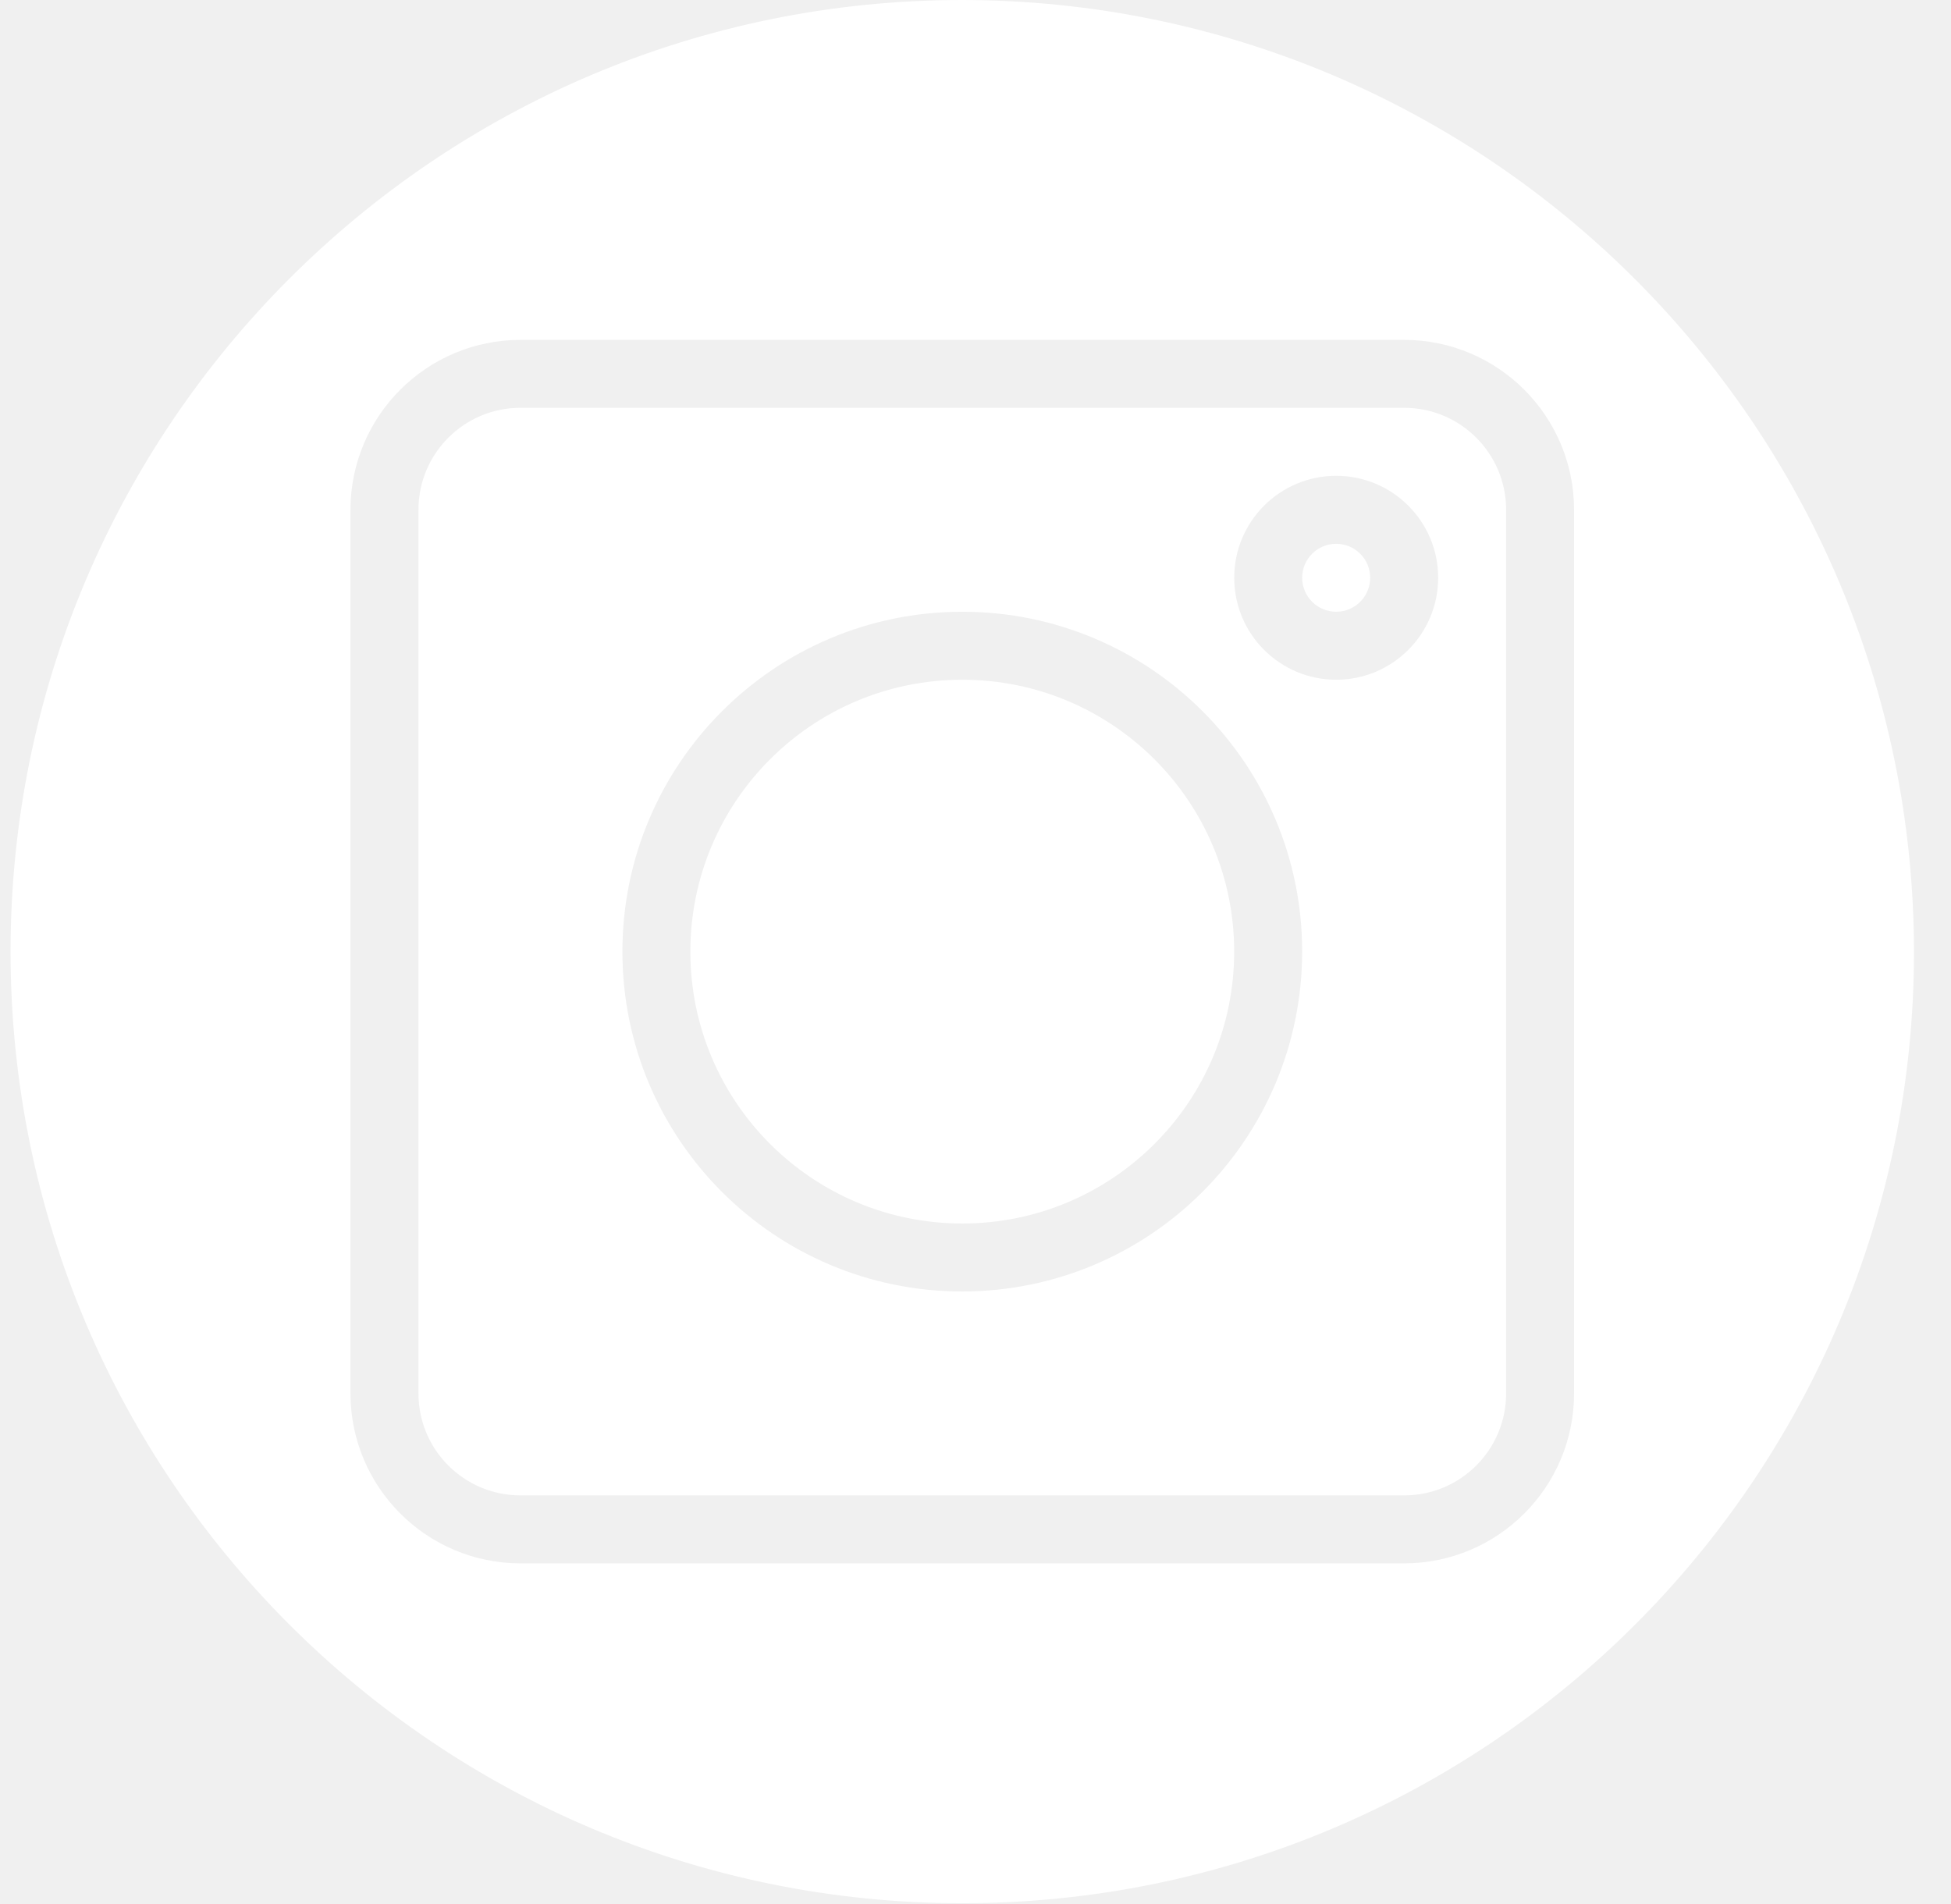
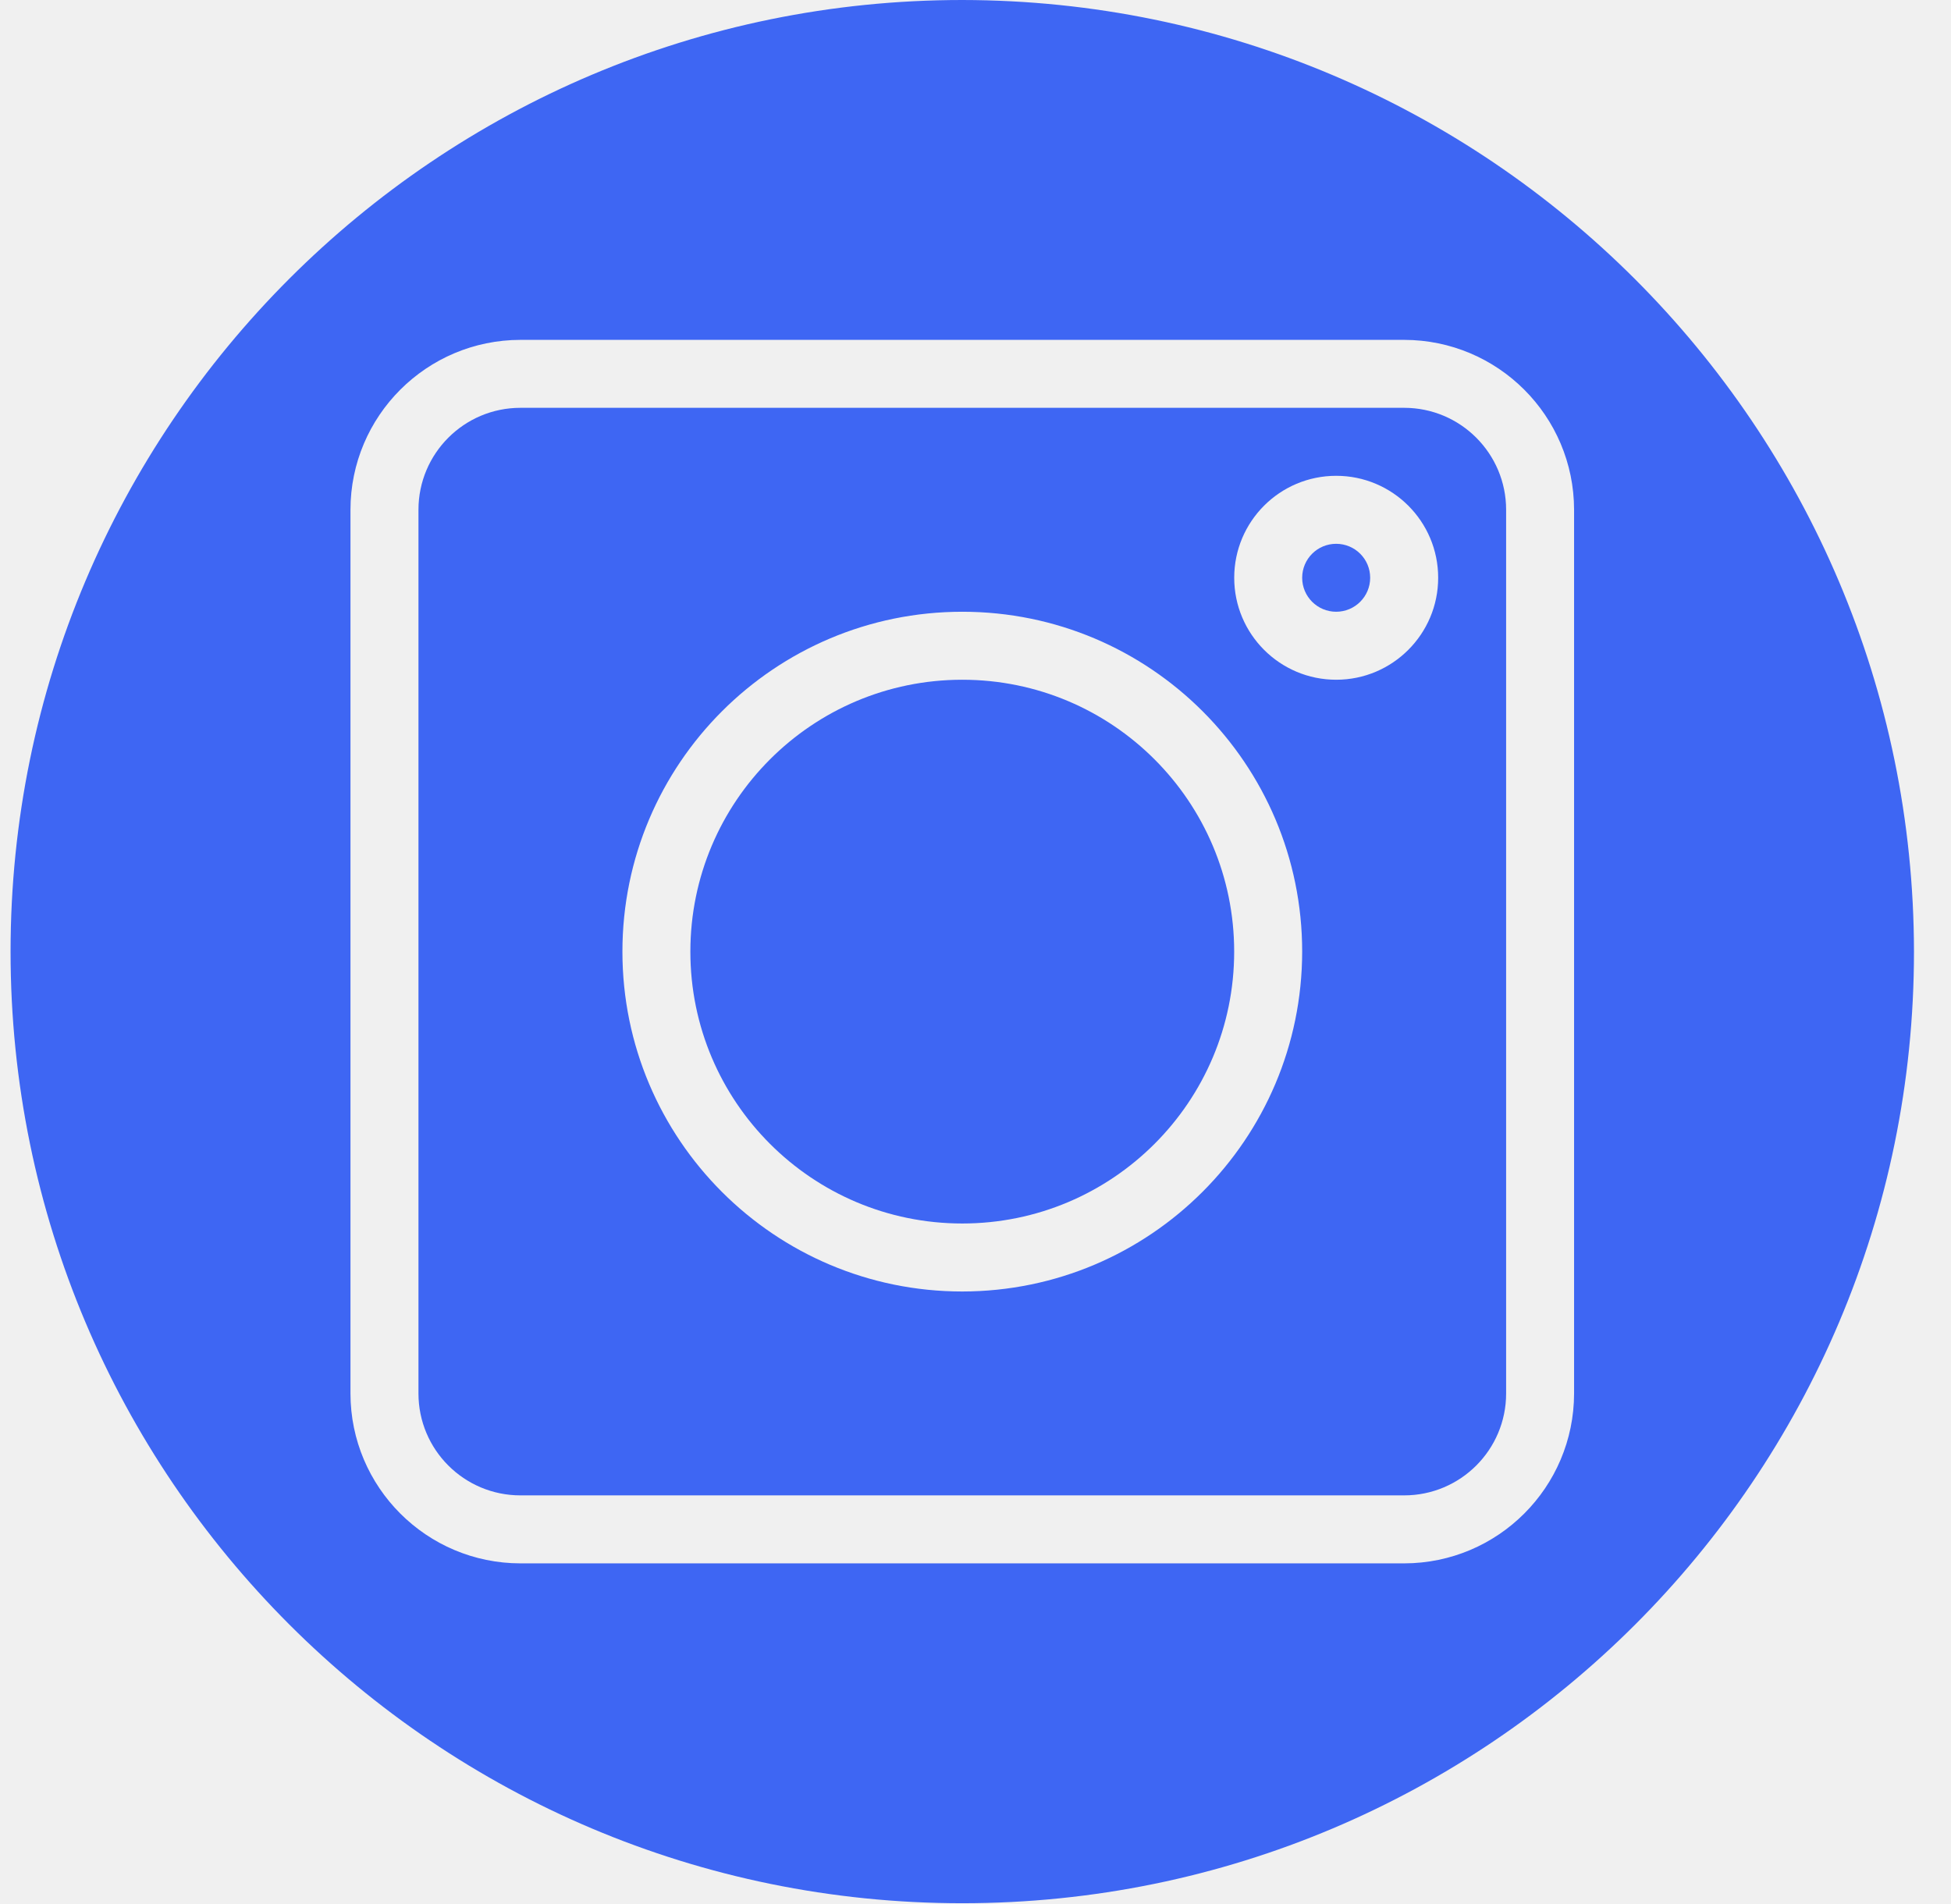
<svg xmlns="http://www.w3.org/2000/svg" width="41" height="40" viewBox="0 0 41 40" fill="none">
  <g clip-path="url(#clip0)">
-     <path d="M28.794 12.143C28.794 12.537 28.474 12.857 28.079 12.857C27.685 12.857 27.365 12.537 27.365 12.143C27.365 11.748 27.685 11.429 28.079 11.429C28.474 11.429 28.794 11.748 28.794 12.143Z" fill="white" />
-     <path d="M29.508 8.571H10.937C9.753 8.571 8.794 9.531 8.794 10.714V29.286C8.794 30.469 9.753 31.428 10.937 31.428H29.508C30.692 31.428 31.651 30.469 31.651 29.286V10.714C31.651 9.531 30.692 8.571 29.508 8.571ZM20.223 27.143C16.278 27.143 13.08 23.945 13.08 20C13.08 16.055 16.278 12.857 20.223 12.857C24.168 12.857 27.365 16.055 27.365 20C27.361 23.943 24.166 27.139 20.223 27.143ZM28.08 14.286C26.896 14.286 25.937 13.326 25.937 12.143C25.937 10.959 26.896 10 28.08 10C29.263 10 30.223 10.959 30.223 12.143C30.223 13.326 29.263 14.286 28.08 14.286Z" fill="white" />
-     <path d="M25.936 20C25.936 23.156 23.378 25.714 20.222 25.714C17.066 25.714 14.508 23.156 14.508 20C14.508 16.844 17.066 14.286 20.222 14.286C23.378 14.286 25.936 16.844 25.936 20Z" fill="white" />
-     <path d="M20.222 0C9.177 0 0.222 8.954 0.222 20C0.222 31.046 9.177 40 20.222 40C31.268 40 40.222 31.046 40.222 20C40.21 8.96 31.263 0.013 20.222 0ZM33.079 29.286C33.077 31.257 31.48 32.855 29.508 32.857H10.937C8.965 32.855 7.367 31.257 7.365 29.286V10.714C7.367 8.743 8.965 7.145 10.937 7.143H29.508C31.48 7.145 33.077 8.743 33.079 10.714V29.286Z" fill="white" />
+     <path d="M28.794 12.143C28.794 12.537 28.474 12.857 28.079 12.857C27.685 12.857 27.365 12.537 27.365 12.143C27.365 11.748 27.685 11.429 28.079 11.429C28.474 11.429 28.794 11.748 28.794 12.143Z" fill="#3E66F3" />
+     <path d="M29.508 8.571H10.937C9.753 8.571 8.794 9.531 8.794 10.714V29.286C8.794 30.469 9.753 31.428 10.937 31.428H29.508C30.692 31.428 31.651 30.469 31.651 29.286V10.714C31.651 9.531 30.692 8.571 29.508 8.571ZM20.223 27.143C16.278 27.143 13.08 23.945 13.08 20C13.08 16.055 16.278 12.857 20.223 12.857C24.168 12.857 27.365 16.055 27.365 20C27.361 23.943 24.166 27.139 20.223 27.143ZM28.08 14.286C26.896 14.286 25.937 13.326 25.937 12.143C25.937 10.959 26.896 10 28.08 10C29.263 10 30.223 10.959 30.223 12.143C30.223 13.326 29.263 14.286 28.08 14.286Z" fill="#3E66F3" />
+     <path d="M25.936 20C25.936 23.156 23.378 25.714 20.222 25.714C17.066 25.714 14.508 23.156 14.508 20C14.508 16.844 17.066 14.286 20.222 14.286C23.378 14.286 25.936 16.844 25.936 20Z" fill="#3E66F3" />
+     <path d="M20.222 0C9.177 0 0.222 8.954 0.222 20C0.222 31.046 9.177 40 20.222 40C31.268 40 40.222 31.046 40.222 20C40.21 8.96 31.263 0.013 20.222 0ZM33.079 29.286C33.077 31.257 31.48 32.855 29.508 32.857H10.937C8.965 32.855 7.367 31.257 7.365 29.286V10.714C7.367 8.743 8.965 7.145 10.937 7.143H29.508C31.48 7.145 33.077 8.743 33.079 10.714V29.286Z" fill="#3E66F3" />
  </g>
  <defs>
    <clipPath id="clip0">
-       <rect width="40" height="40" fill="white" transform="translate(0.222168)" />
+       <rect width="40" height="40" fill="#3E66F3" transform="translate(0.222168)" />
    </clipPath>
  </defs>
</svg>
